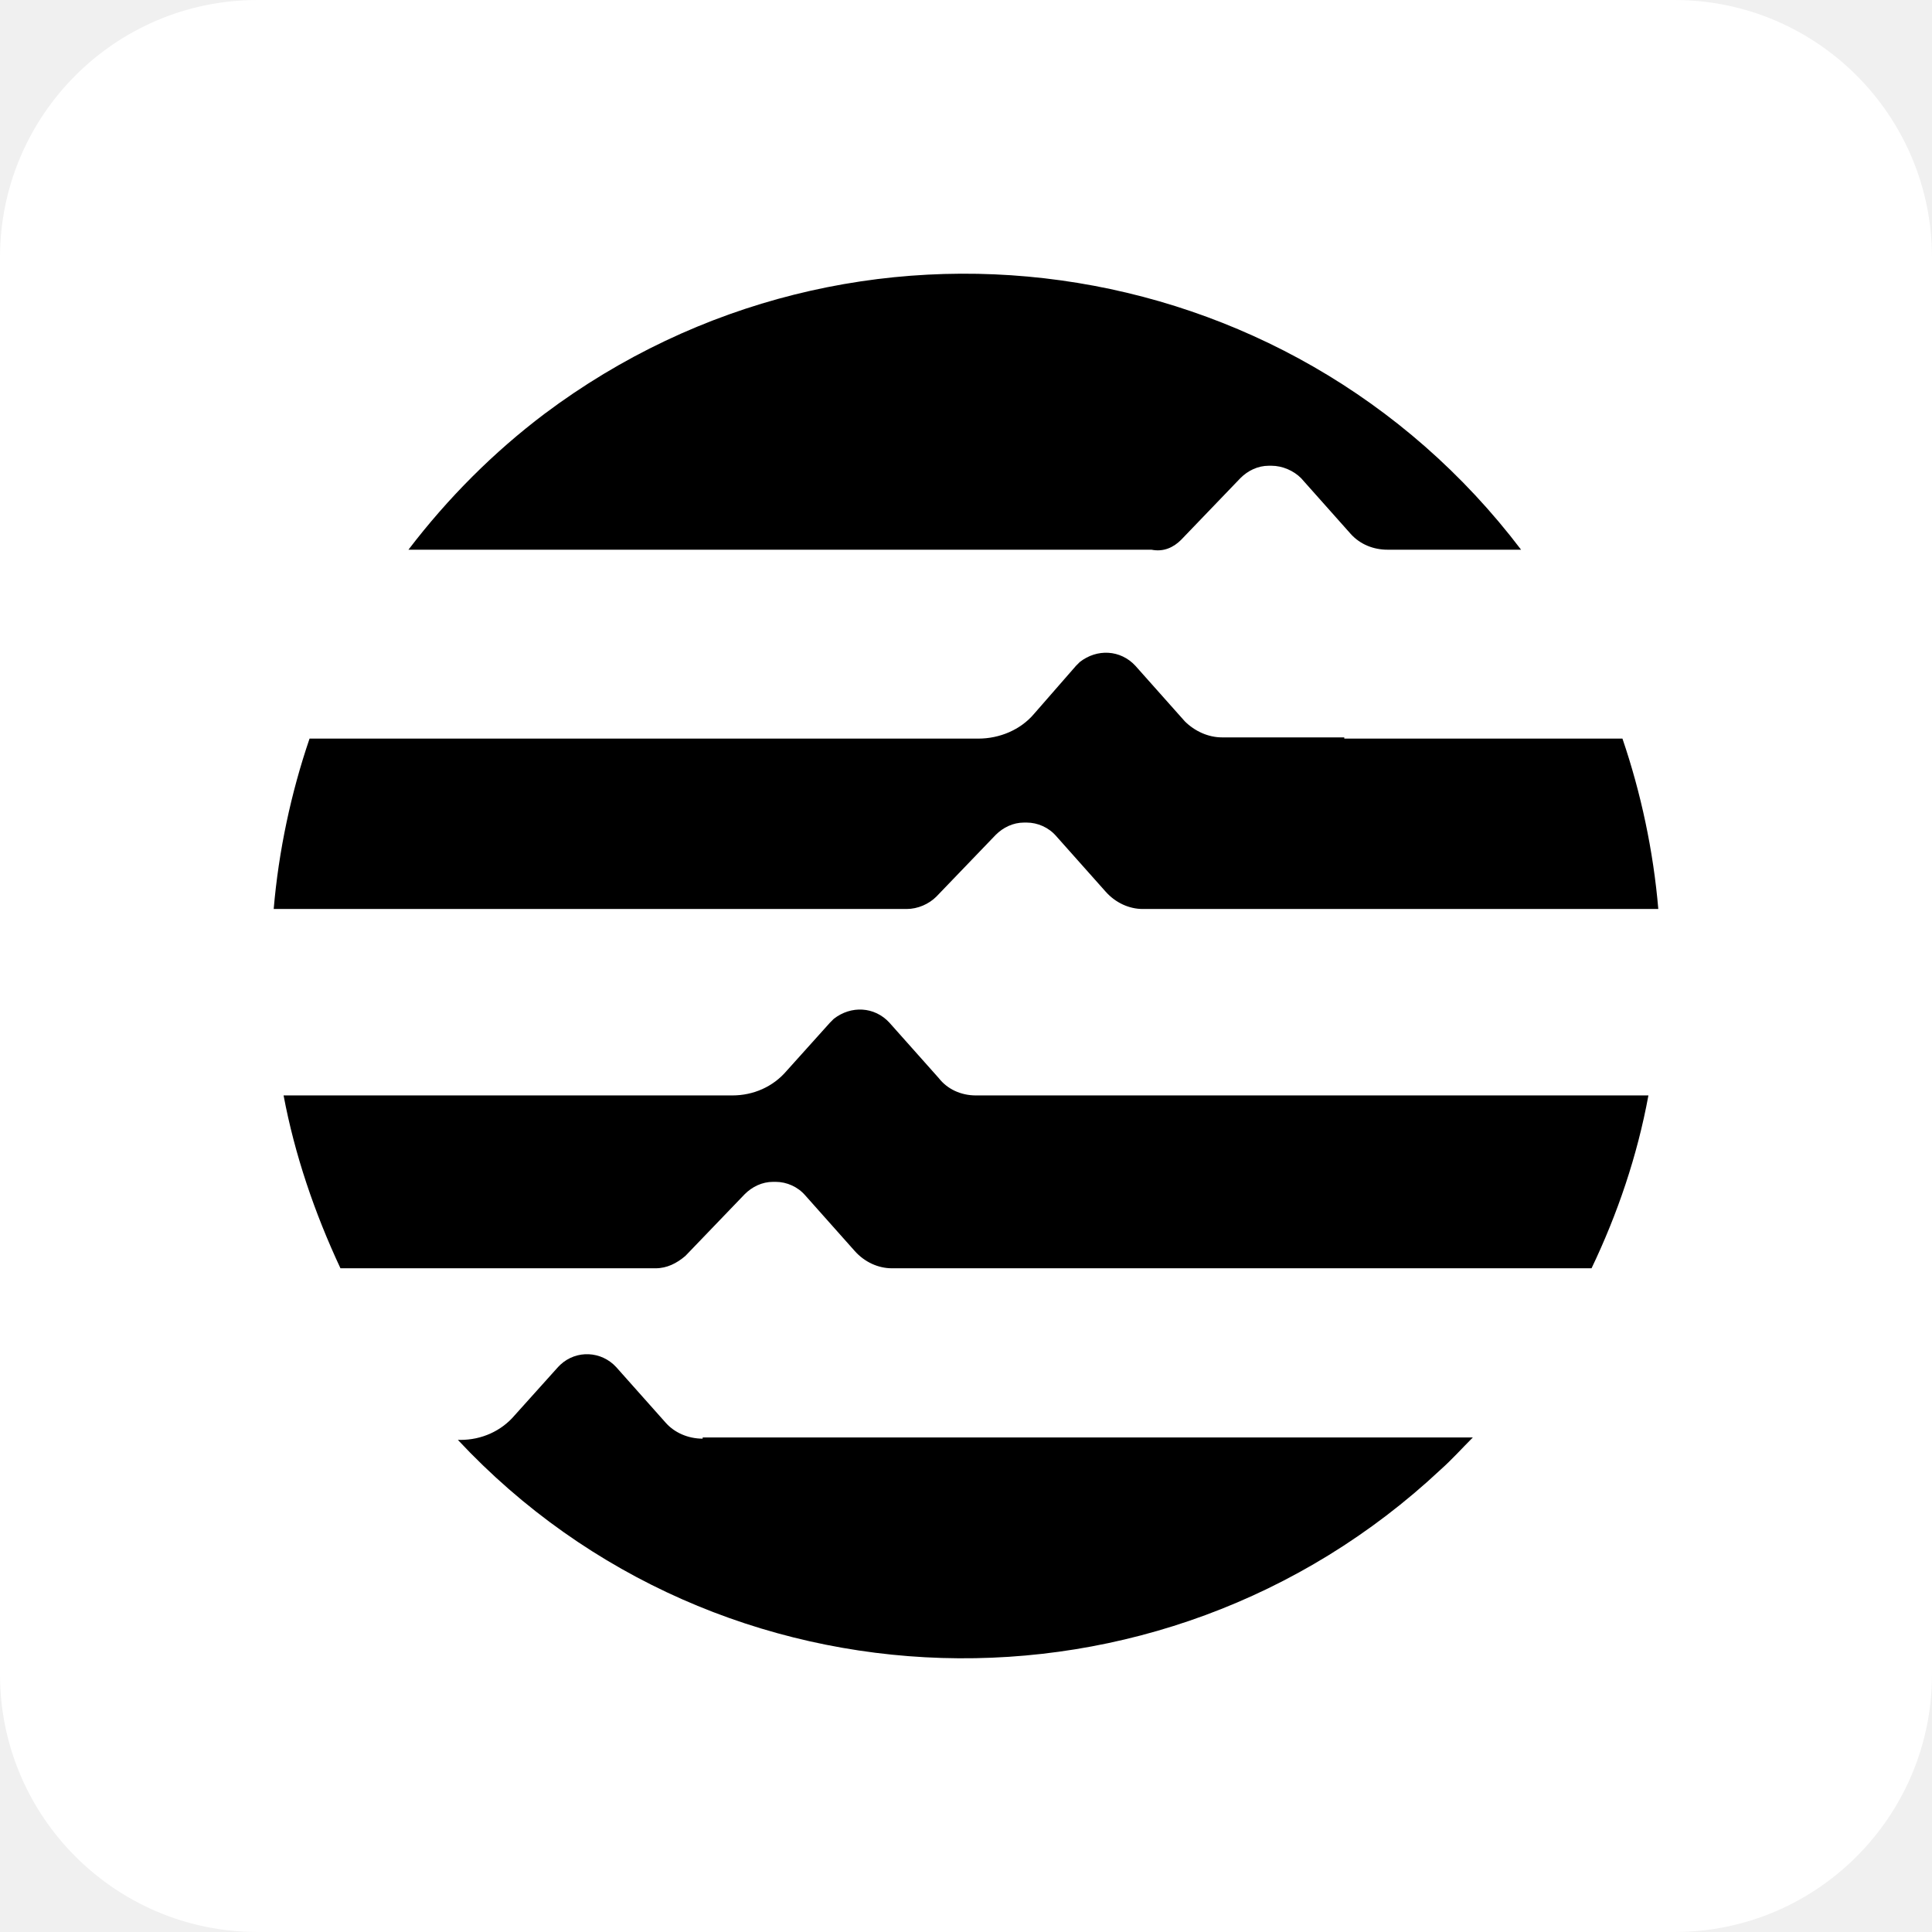
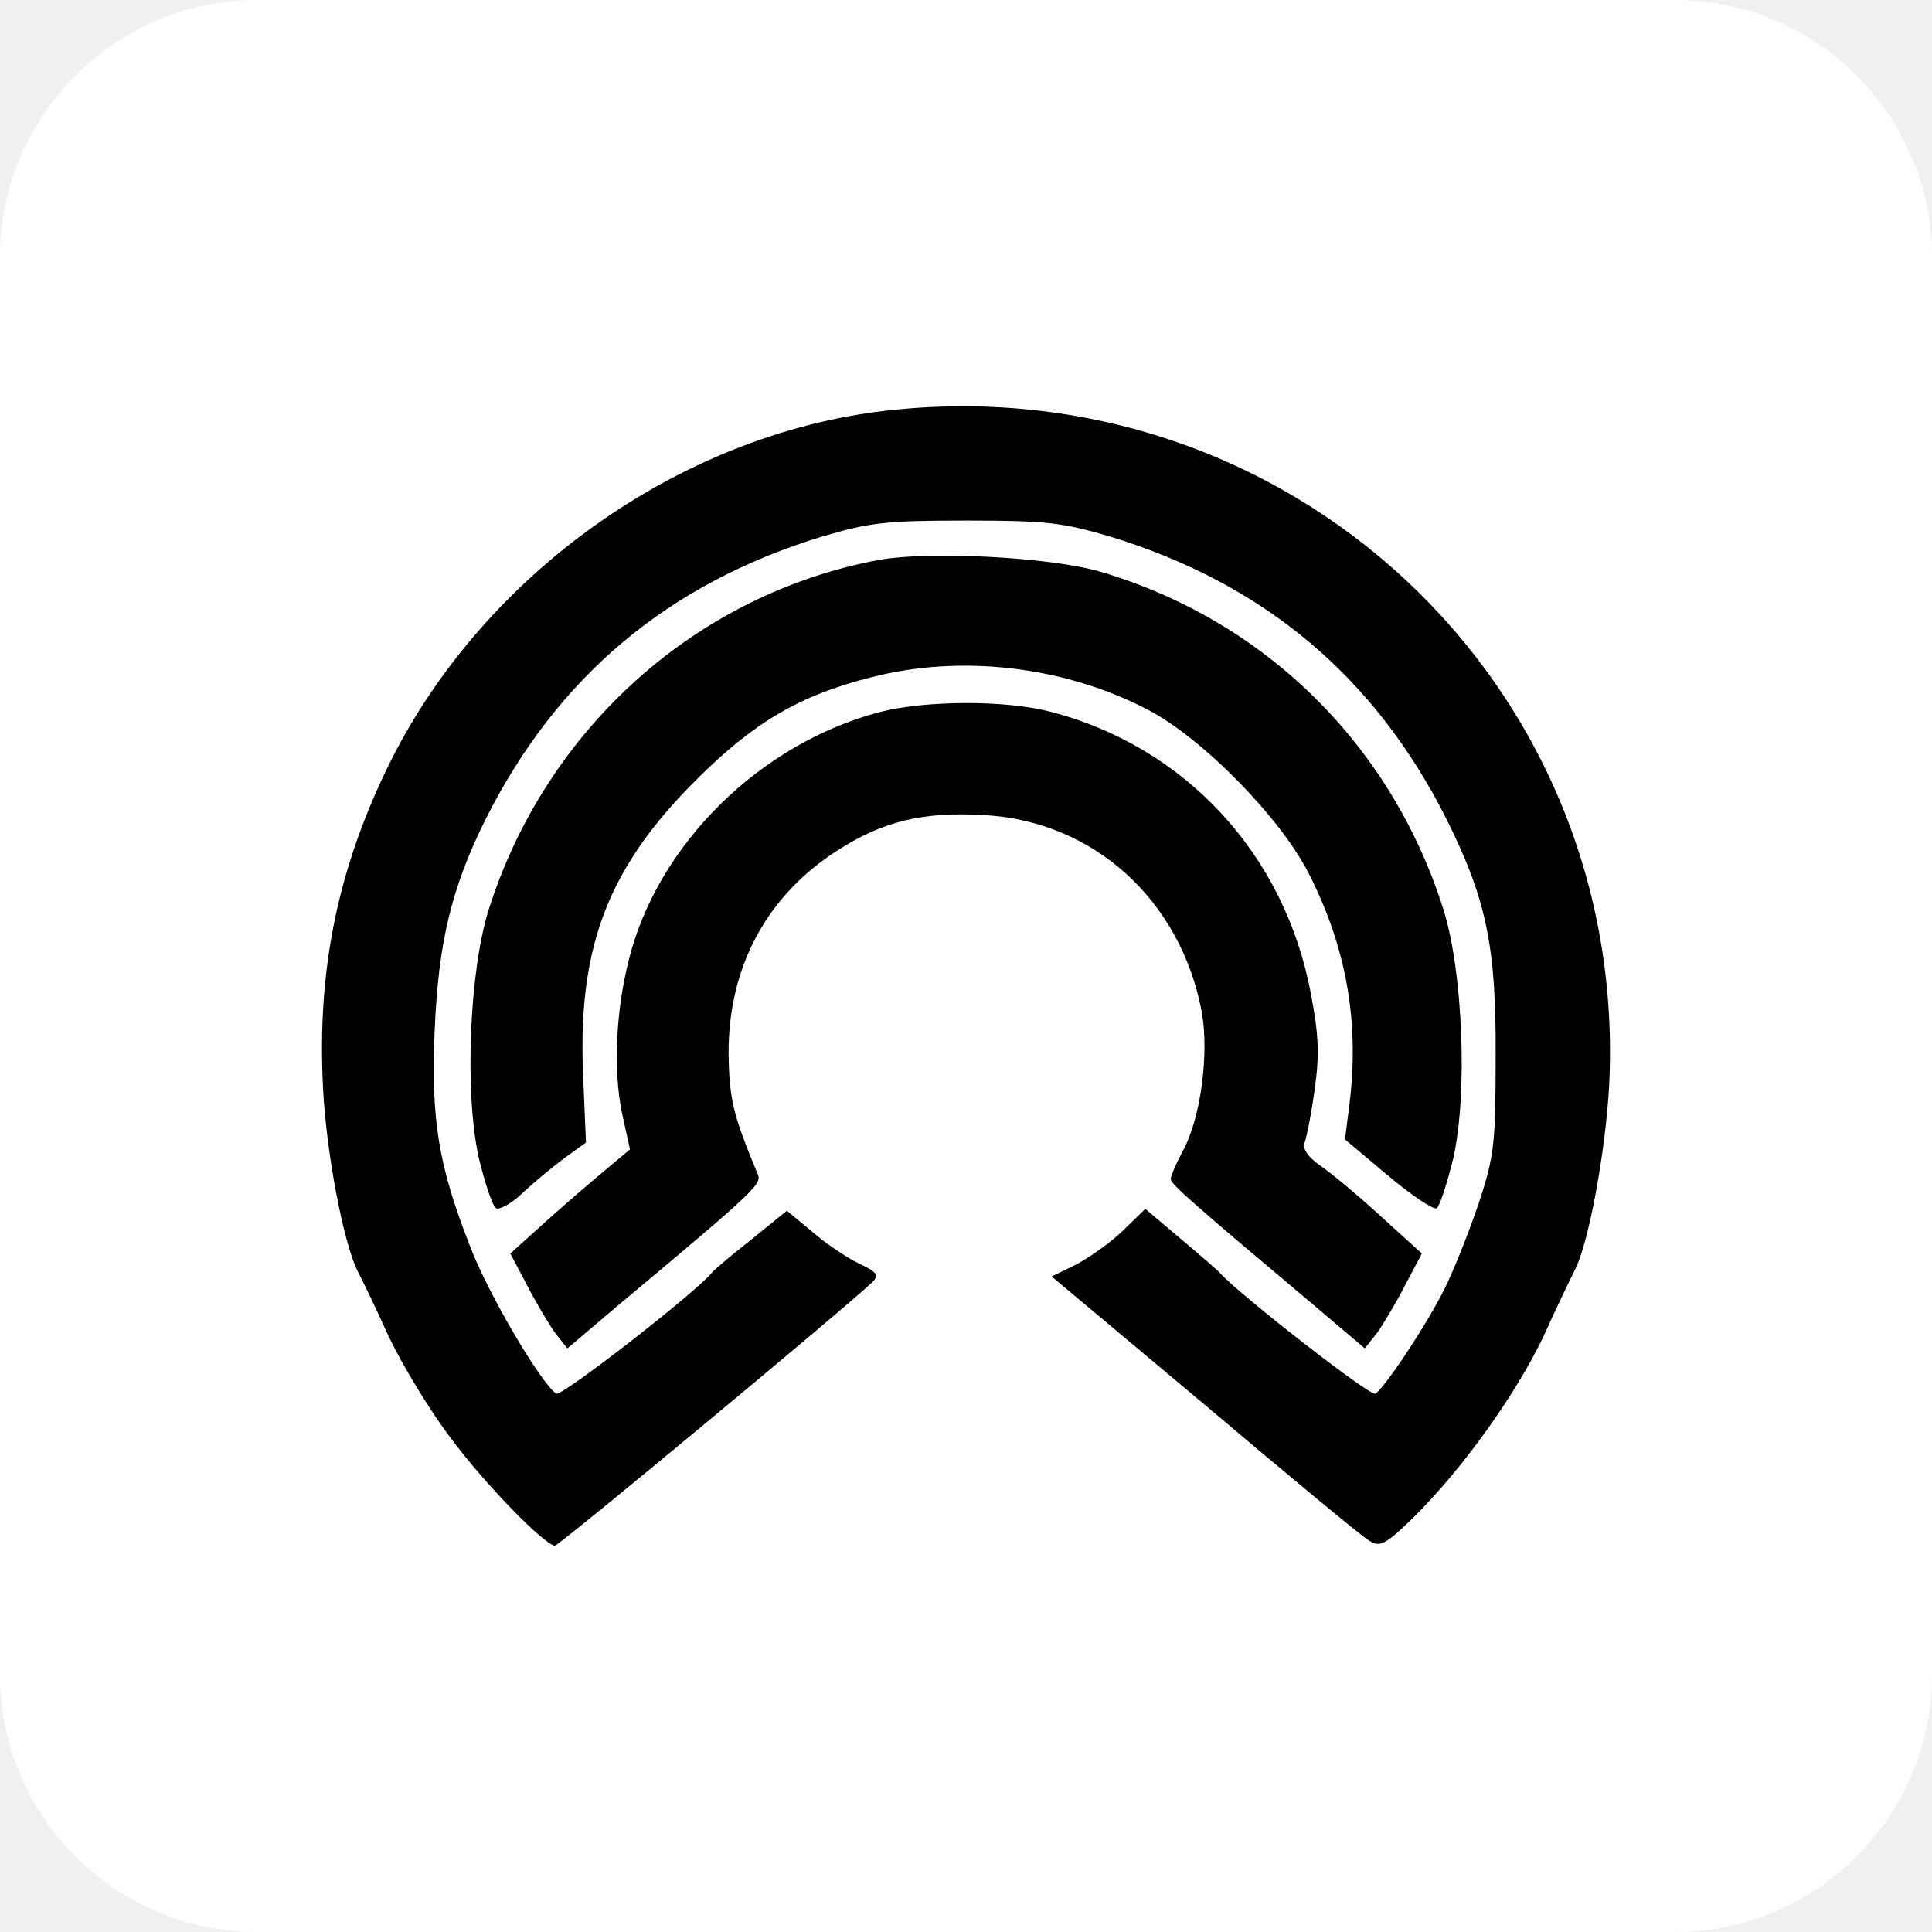
<svg xmlns="http://www.w3.org/2000/svg" width="120" height="120" viewBox="0 0 120 120" fill="none">
  <rect width="120" height="120" rx="16" fill="white" />
-   <path d="M83.496 45.8H75.895C75.05 45.8 74.205 45.416 73.591 44.803L70.52 41.352C69.598 40.355 68.139 40.278 67.064 41.122L66.834 41.352L64.223 44.343C63.379 45.34 62.073 45.876 60.768 45.876H19.227C18.075 49.251 17.307 52.855 17 56.459H56.314C57.005 56.459 57.696 56.153 58.157 55.692L61.843 51.858C62.304 51.398 62.918 51.091 63.609 51.091H63.763C64.454 51.091 65.145 51.398 65.605 51.935L68.677 55.386C69.291 56.076 70.136 56.459 70.98 56.459H103C102.693 52.855 101.925 49.251 100.773 45.876H83.496V45.8ZM58.311 66.966L55.239 63.515C54.318 62.518 52.859 62.441 51.784 63.285L51.554 63.515L48.866 66.505C48.021 67.502 46.793 68.039 45.487 68.039H17.614C18.305 71.72 19.534 75.325 21.146 78.775H40.727C41.418 78.775 42.032 78.469 42.57 78.008L46.255 74.174C46.716 73.714 47.33 73.407 48.021 73.407H48.175C48.866 73.407 49.557 73.714 50.018 74.251L53.089 77.702C53.704 78.392 54.548 78.775 55.393 78.775H98.854C100.466 75.401 101.695 71.797 102.386 68.039H60.614C59.693 68.039 58.848 67.656 58.311 66.966ZM73.361 33.53L77.046 29.695C77.507 29.235 78.121 28.928 78.812 28.928H78.966C79.657 28.928 80.348 29.235 80.809 29.695L83.88 33.146C84.495 33.836 85.339 34.143 86.184 34.143H94.477C80.041 15.125 52.936 11.367 33.816 25.707C30.668 28.085 27.827 30.922 25.37 34.143H71.518C72.286 34.297 72.9 33.99 73.361 33.53ZM43.645 89.358C42.723 89.358 41.879 88.975 41.341 88.361L38.27 84.91C37.348 83.913 35.812 83.837 34.814 84.757L34.661 84.91L31.973 87.901C31.129 88.898 29.9 89.435 28.595 89.435H28.441C44.643 106.766 72.055 107.61 89.486 91.275C90.177 90.662 90.791 89.972 91.482 89.282H43.645V89.358Z" fill="black" />
+   <path d="M54.959 25.516C42.211 27.018 30.117 35.607 24.262 47.278C21.027 53.787 19.679 60.142 20.064 67.537C20.257 71.581 21.335 77.204 22.221 78.976C22.413 79.323 23.299 81.133 24.147 83.02C25.032 84.869 26.766 87.719 28.037 89.375C30.194 92.264 33.853 96 34.469 96C34.739 96 52.725 81.056 54.189 79.631C54.613 79.207 54.497 79.014 53.342 78.475C52.61 78.129 51.3 77.243 50.453 76.511L48.874 75.201L46.64 77.012C45.407 77.975 44.329 78.899 44.213 79.053C43.212 80.285 34.893 86.756 34.546 86.564C33.622 85.947 30.309 80.363 29.192 77.397C27.228 72.39 26.766 69.54 26.997 64.032C27.228 58.524 28.037 55.135 30.194 50.821C34.623 42.039 41.479 36.262 51.031 33.335C54.035 32.449 55.036 32.333 60.005 32.333C64.973 32.333 65.975 32.449 68.979 33.335C78.531 36.262 85.387 42.039 89.816 50.821C92.32 55.828 92.936 58.794 92.897 65.573C92.897 71.042 92.82 71.812 91.819 74.816C91.203 76.626 90.278 78.938 89.739 80.016C88.661 82.211 86.003 86.217 85.425 86.564C85.117 86.756 77.067 80.478 75.796 79.092C75.681 78.938 74.602 78.013 73.37 76.973L71.136 75.086L69.711 76.472C68.941 77.204 67.631 78.129 66.822 78.552L65.32 79.284L74.834 87.257C80.033 91.648 84.617 95.461 85.04 95.692C85.695 96.115 86.042 95.962 87.775 94.267C90.779 91.301 94.091 86.718 95.863 83.02C96.71 81.133 97.596 79.323 97.789 78.938C98.675 77.281 99.715 71.543 99.946 67.46C101.217 42.425 79.956 22.627 54.959 25.516Z" fill="black" />
+   <path d="M54.69 34.76C43.328 36.84 33.93 45.198 30.348 56.521C29.154 60.334 28.846 67.845 29.732 71.889C30.117 73.468 30.579 74.893 30.811 75.047C31.003 75.163 31.735 74.778 32.39 74.162C33.083 73.507 34.238 72.544 35.009 71.966L36.395 70.965L36.203 66.42C35.933 58.717 37.82 53.825 43.251 48.433C46.795 44.889 49.645 43.195 54.074 42.078C59.697 40.614 66.129 41.385 71.291 44.081C74.641 45.814 79.495 50.744 81.266 54.21C83.616 58.794 84.463 63.454 83.808 68.654L83.539 70.772L86.196 73.006C87.66 74.239 89.046 75.163 89.239 75.047C89.432 74.893 89.894 73.468 90.279 71.889C91.165 67.845 90.857 60.334 89.663 56.521C86.427 46.237 78.532 38.496 68.286 35.492C65.167 34.606 57.887 34.221 54.69 34.76Z" fill="black" />
+   <path d="M54.613 44.235C47.179 46.199 40.824 52.477 39.052 59.641C38.243 62.838 38.089 66.458 38.629 69.116L39.129 71.388L36.972 73.199C35.779 74.2 34.122 75.664 33.275 76.434L31.696 77.859L32.774 79.9C33.352 81.017 34.161 82.365 34.508 82.828L35.239 83.752L38.282 81.171C46.987 73.892 47.333 73.545 47.064 72.929C45.523 69.231 45.292 68.269 45.253 65.38C45.253 60.065 47.603 55.674 51.955 52.862C54.805 51.014 57.309 50.397 61.16 50.628C67.939 51.014 73.331 55.905 74.641 62.838C75.103 65.38 74.602 69.308 73.524 71.388C73.062 72.236 72.715 73.045 72.715 73.237C72.715 73.545 74.217 74.855 81.728 81.171L84.771 83.752L85.502 82.828C85.849 82.365 86.658 81.017 87.236 79.9L88.314 77.859L85.811 75.587C84.424 74.316 82.729 72.891 82.036 72.428C81.227 71.851 80.88 71.35 81.035 70.965C81.15 70.657 81.458 69.154 81.651 67.691C81.959 65.573 81.92 64.302 81.42 61.721C79.802 53.055 73.601 46.353 65.205 44.196C62.354 43.464 57.424 43.503 54.613 44.235Z" fill="black" />
</svg>
